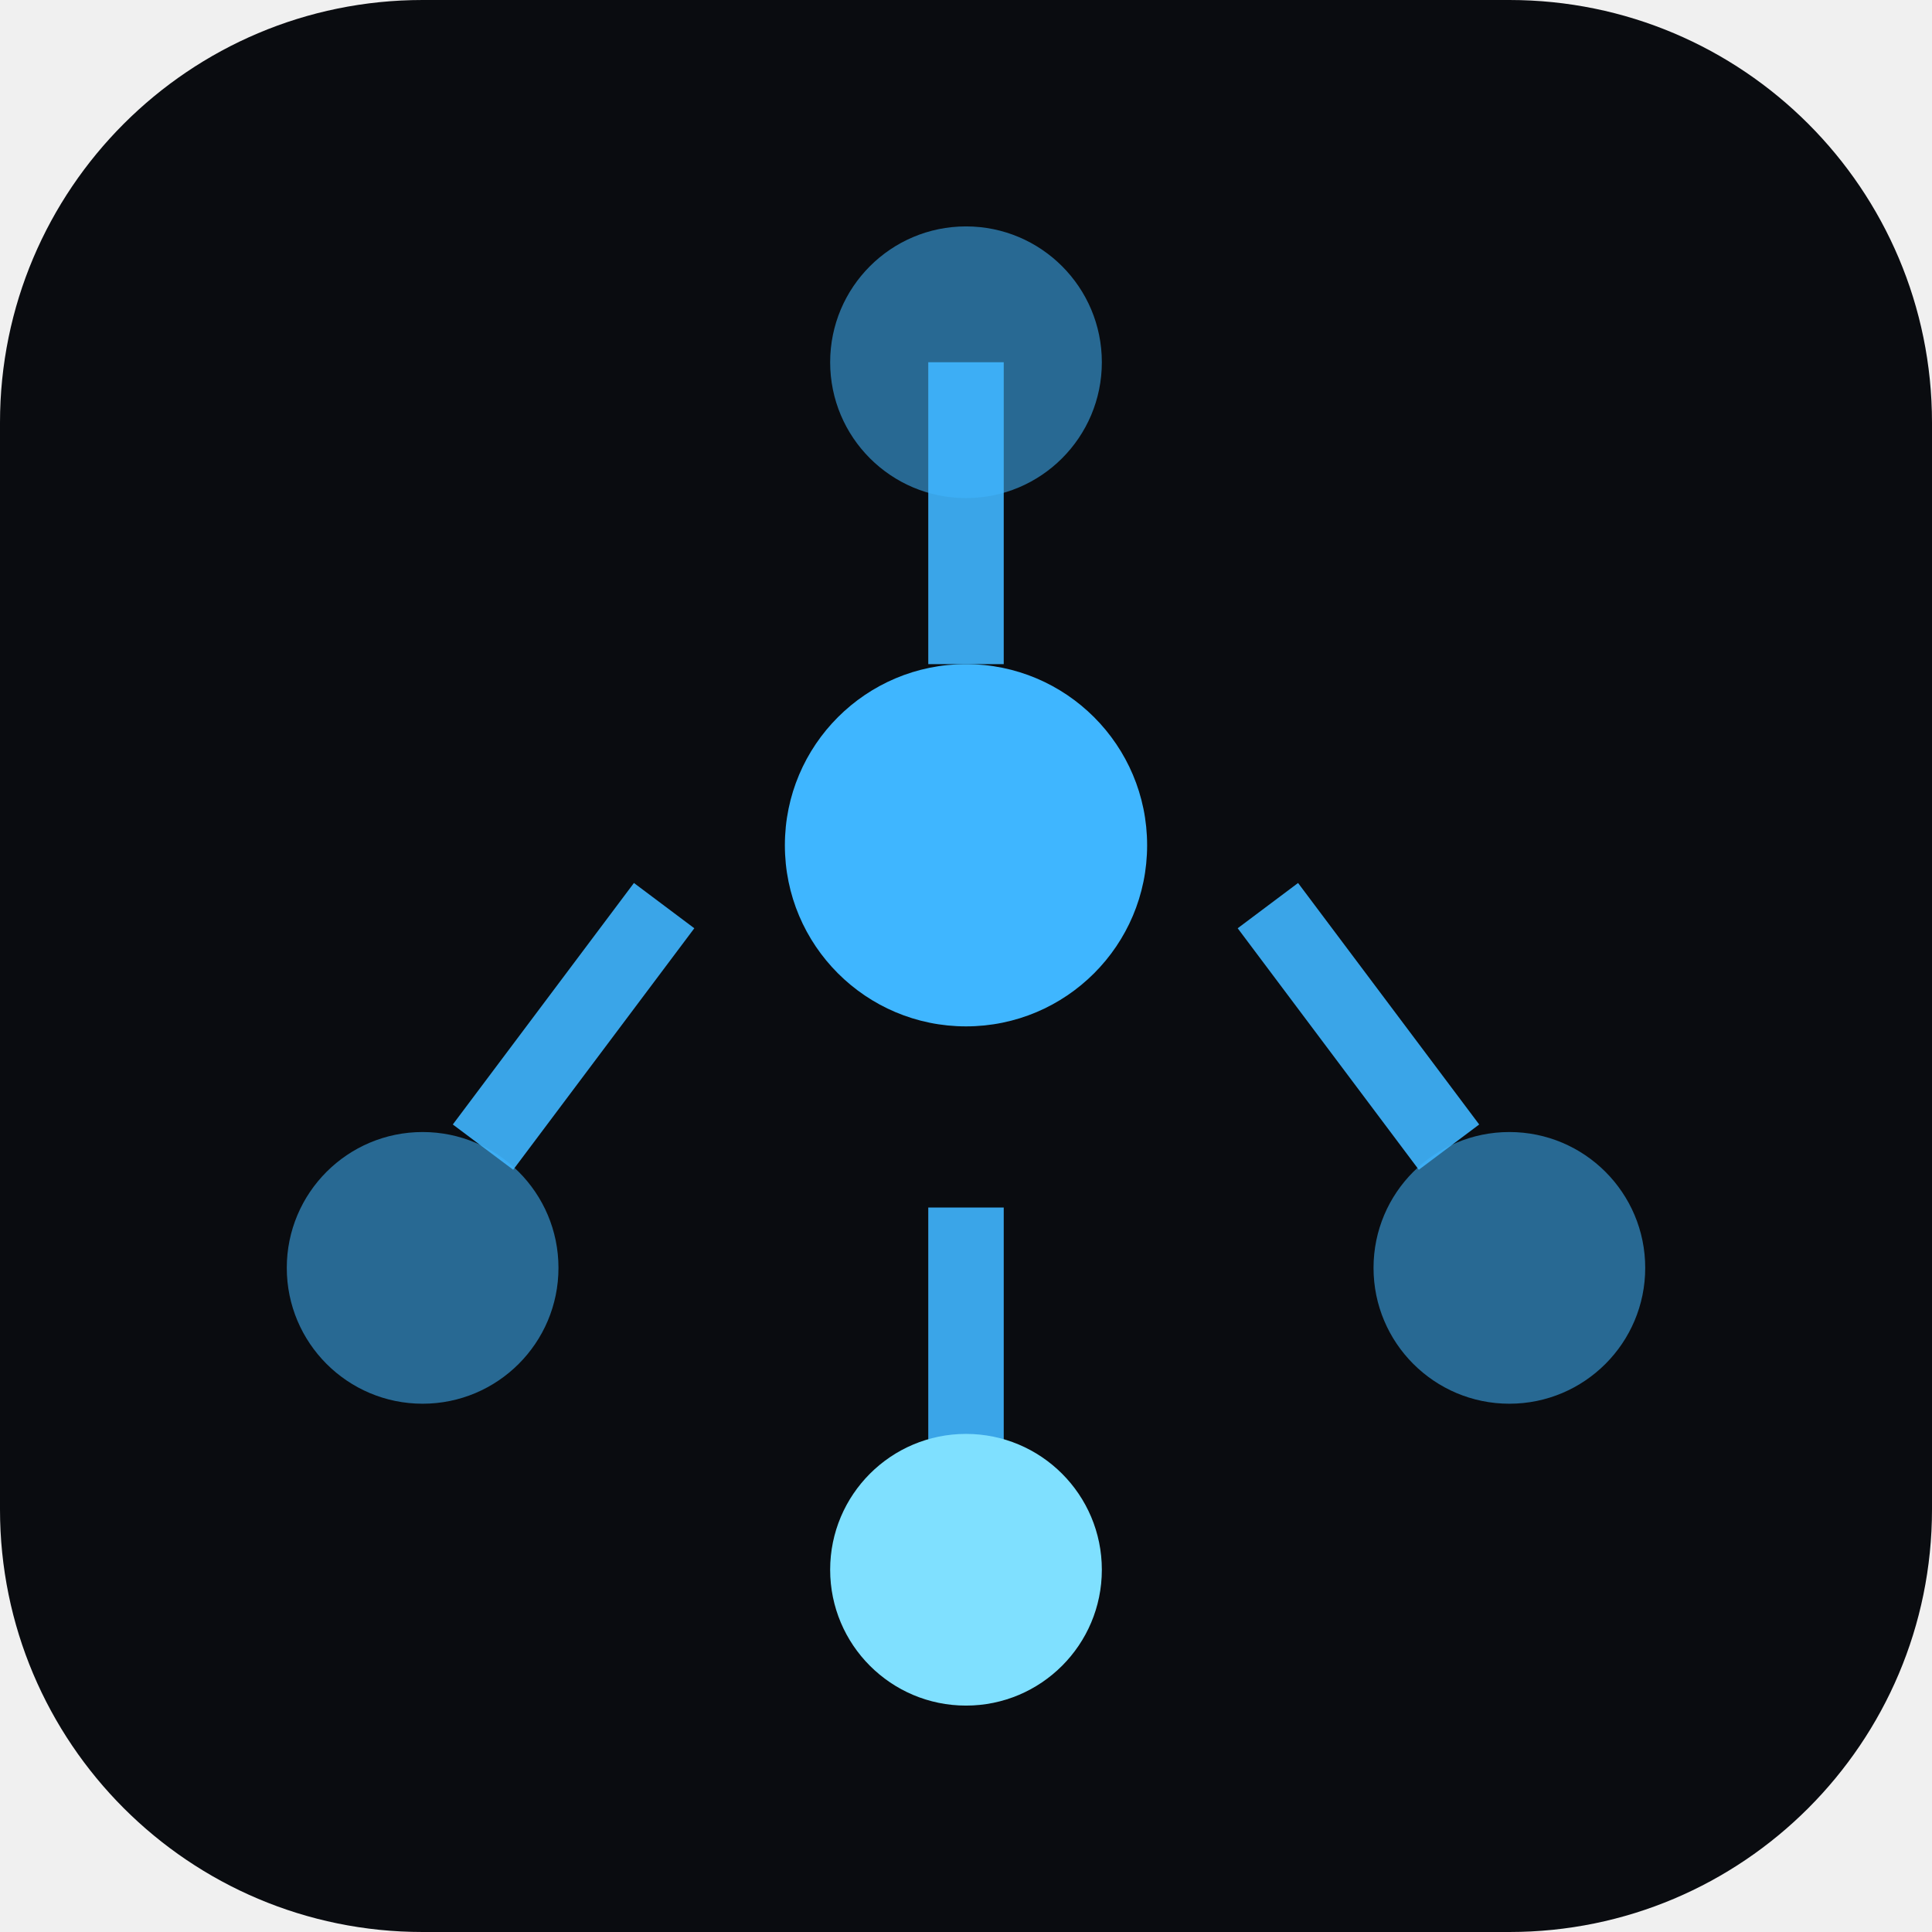
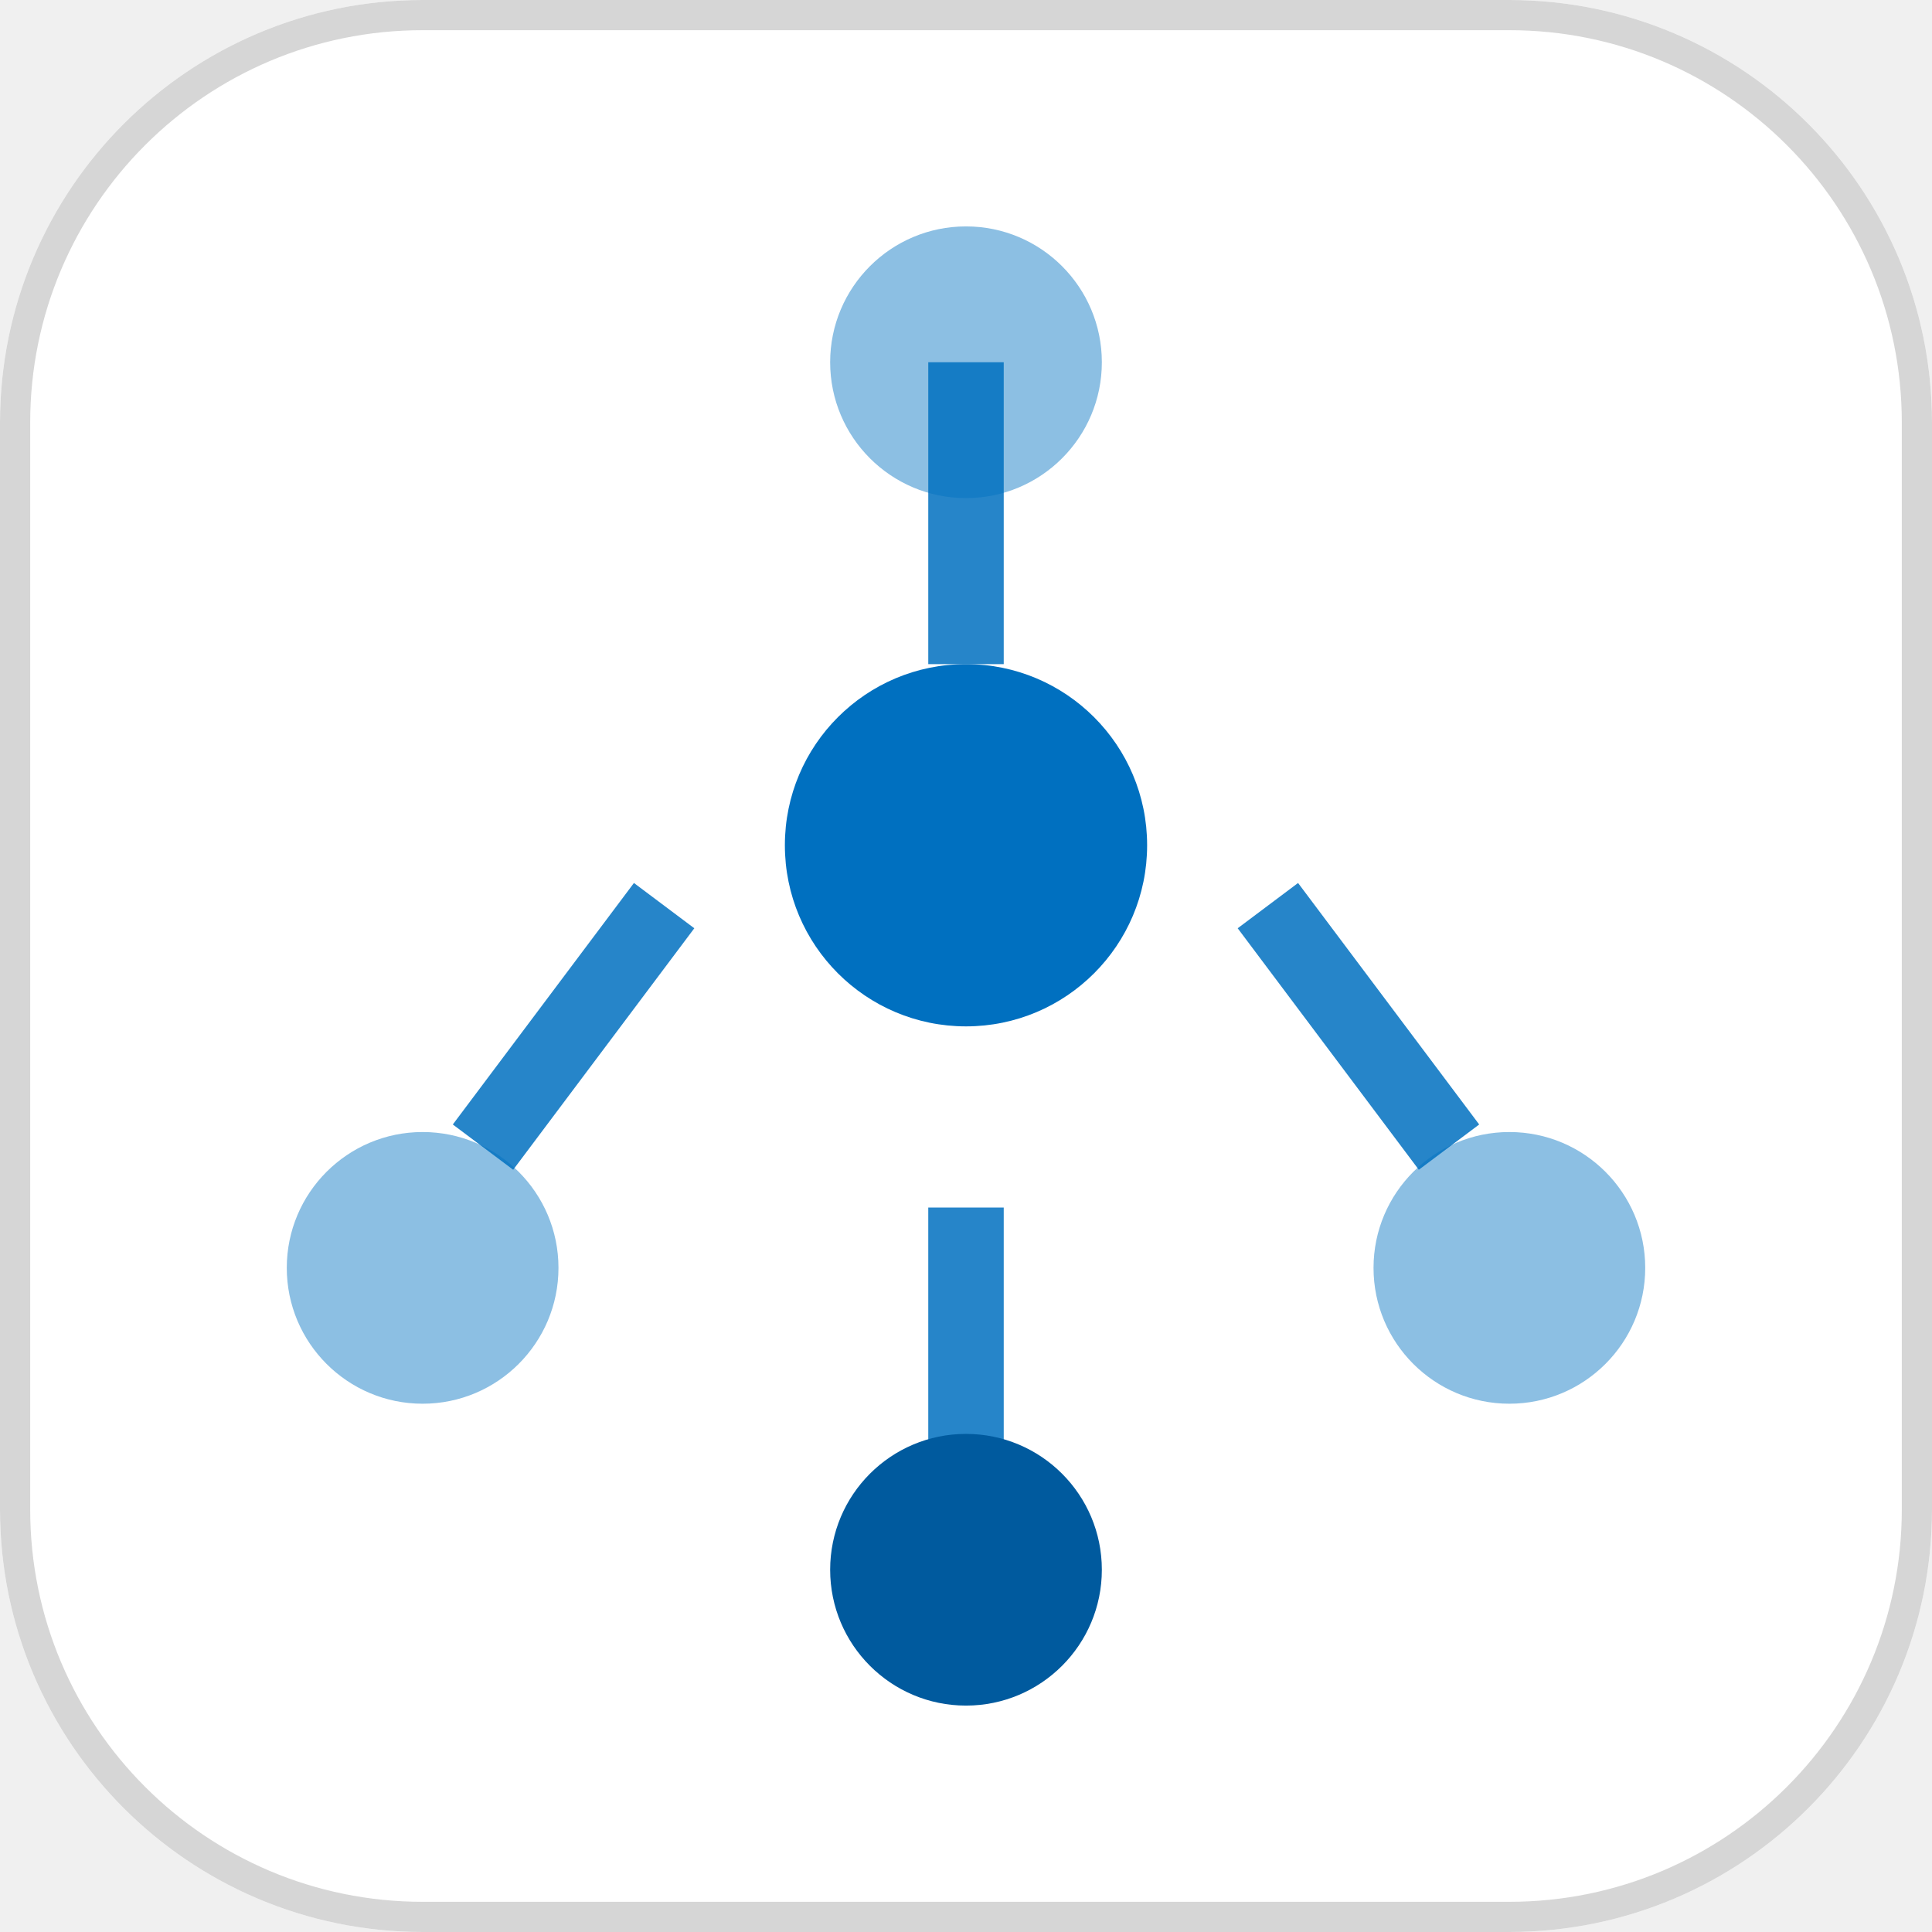
<svg xmlns="http://www.w3.org/2000/svg" viewBox="0 0 64 64">
-   <rect width="64" height="64" rx="14" fill="#0A0C10" />
-   <g stroke="#3FB6FF" stroke-width="2.5" fill="none" opacity="0.9">
+   <rect width="64" height="64" rx="14" fill="#FFFFFF" />
+   <rect width="63" height="63" x="0.5" y="0.5" rx="13.5" fill="none" stroke="#D6D6D6" />
+   <g stroke="#0070C0" stroke-width="2.5" fill="none" opacity="0.85">
    <path d="M32 12v10M22 30l-6 8M42 30l6 8M32 40v10" />
  </g>
-   <g fill="#3FB6FF">
-     <circle cx="32" cy="12" r="4.5" opacity="0.55" />
+   <g fill="#0070C0">
+     <circle cx="32" cy="12" r="4.5" opacity="0.45" />
    <circle cx="32" cy="28" r="6" />
-     <circle cx="14" cy="42" r="4.5" opacity="0.55" />
-     <circle cx="50" cy="42" r="4.5" opacity="0.55" />
-     <circle cx="32" cy="52" r="4.5" fill="#7FE0FF" />
+     <circle cx="14" cy="42" r="4.5" opacity="0.45" />
+     <circle cx="50" cy="42" r="4.5" opacity="0.45" />
+     <circle cx="32" cy="52" r="4.5" fill="#005A9E" />
  </g>
</svg>
